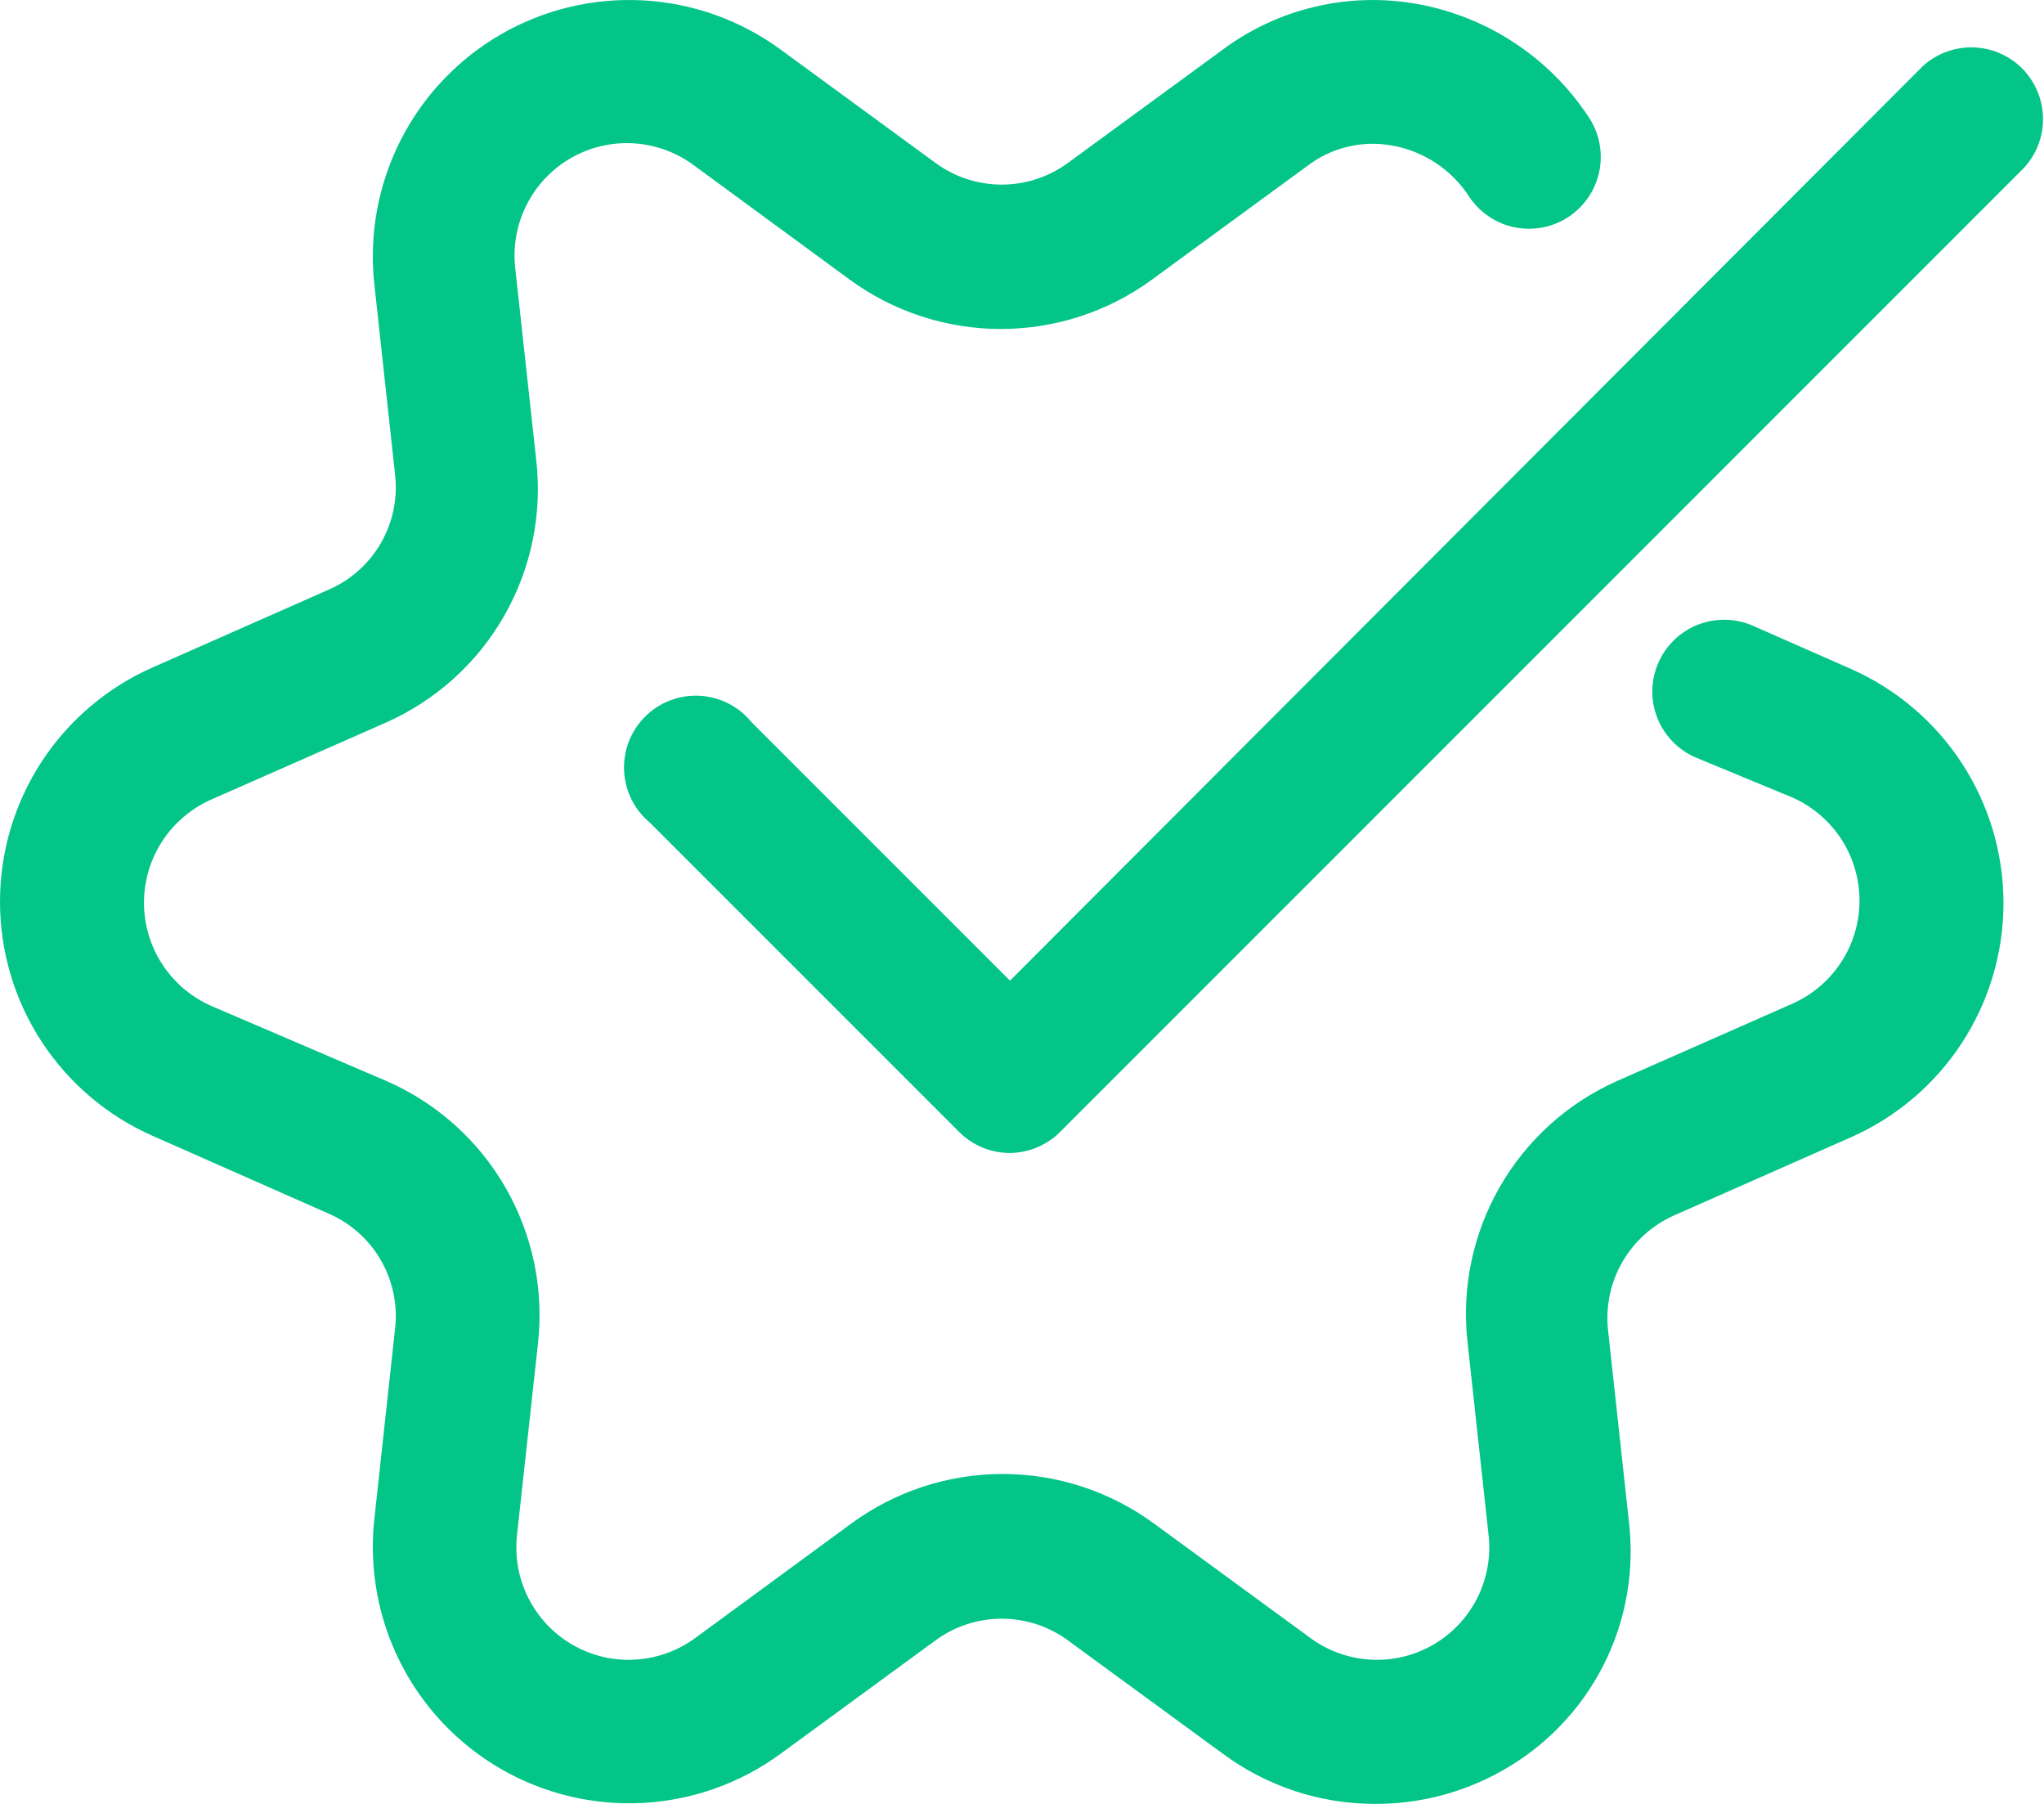
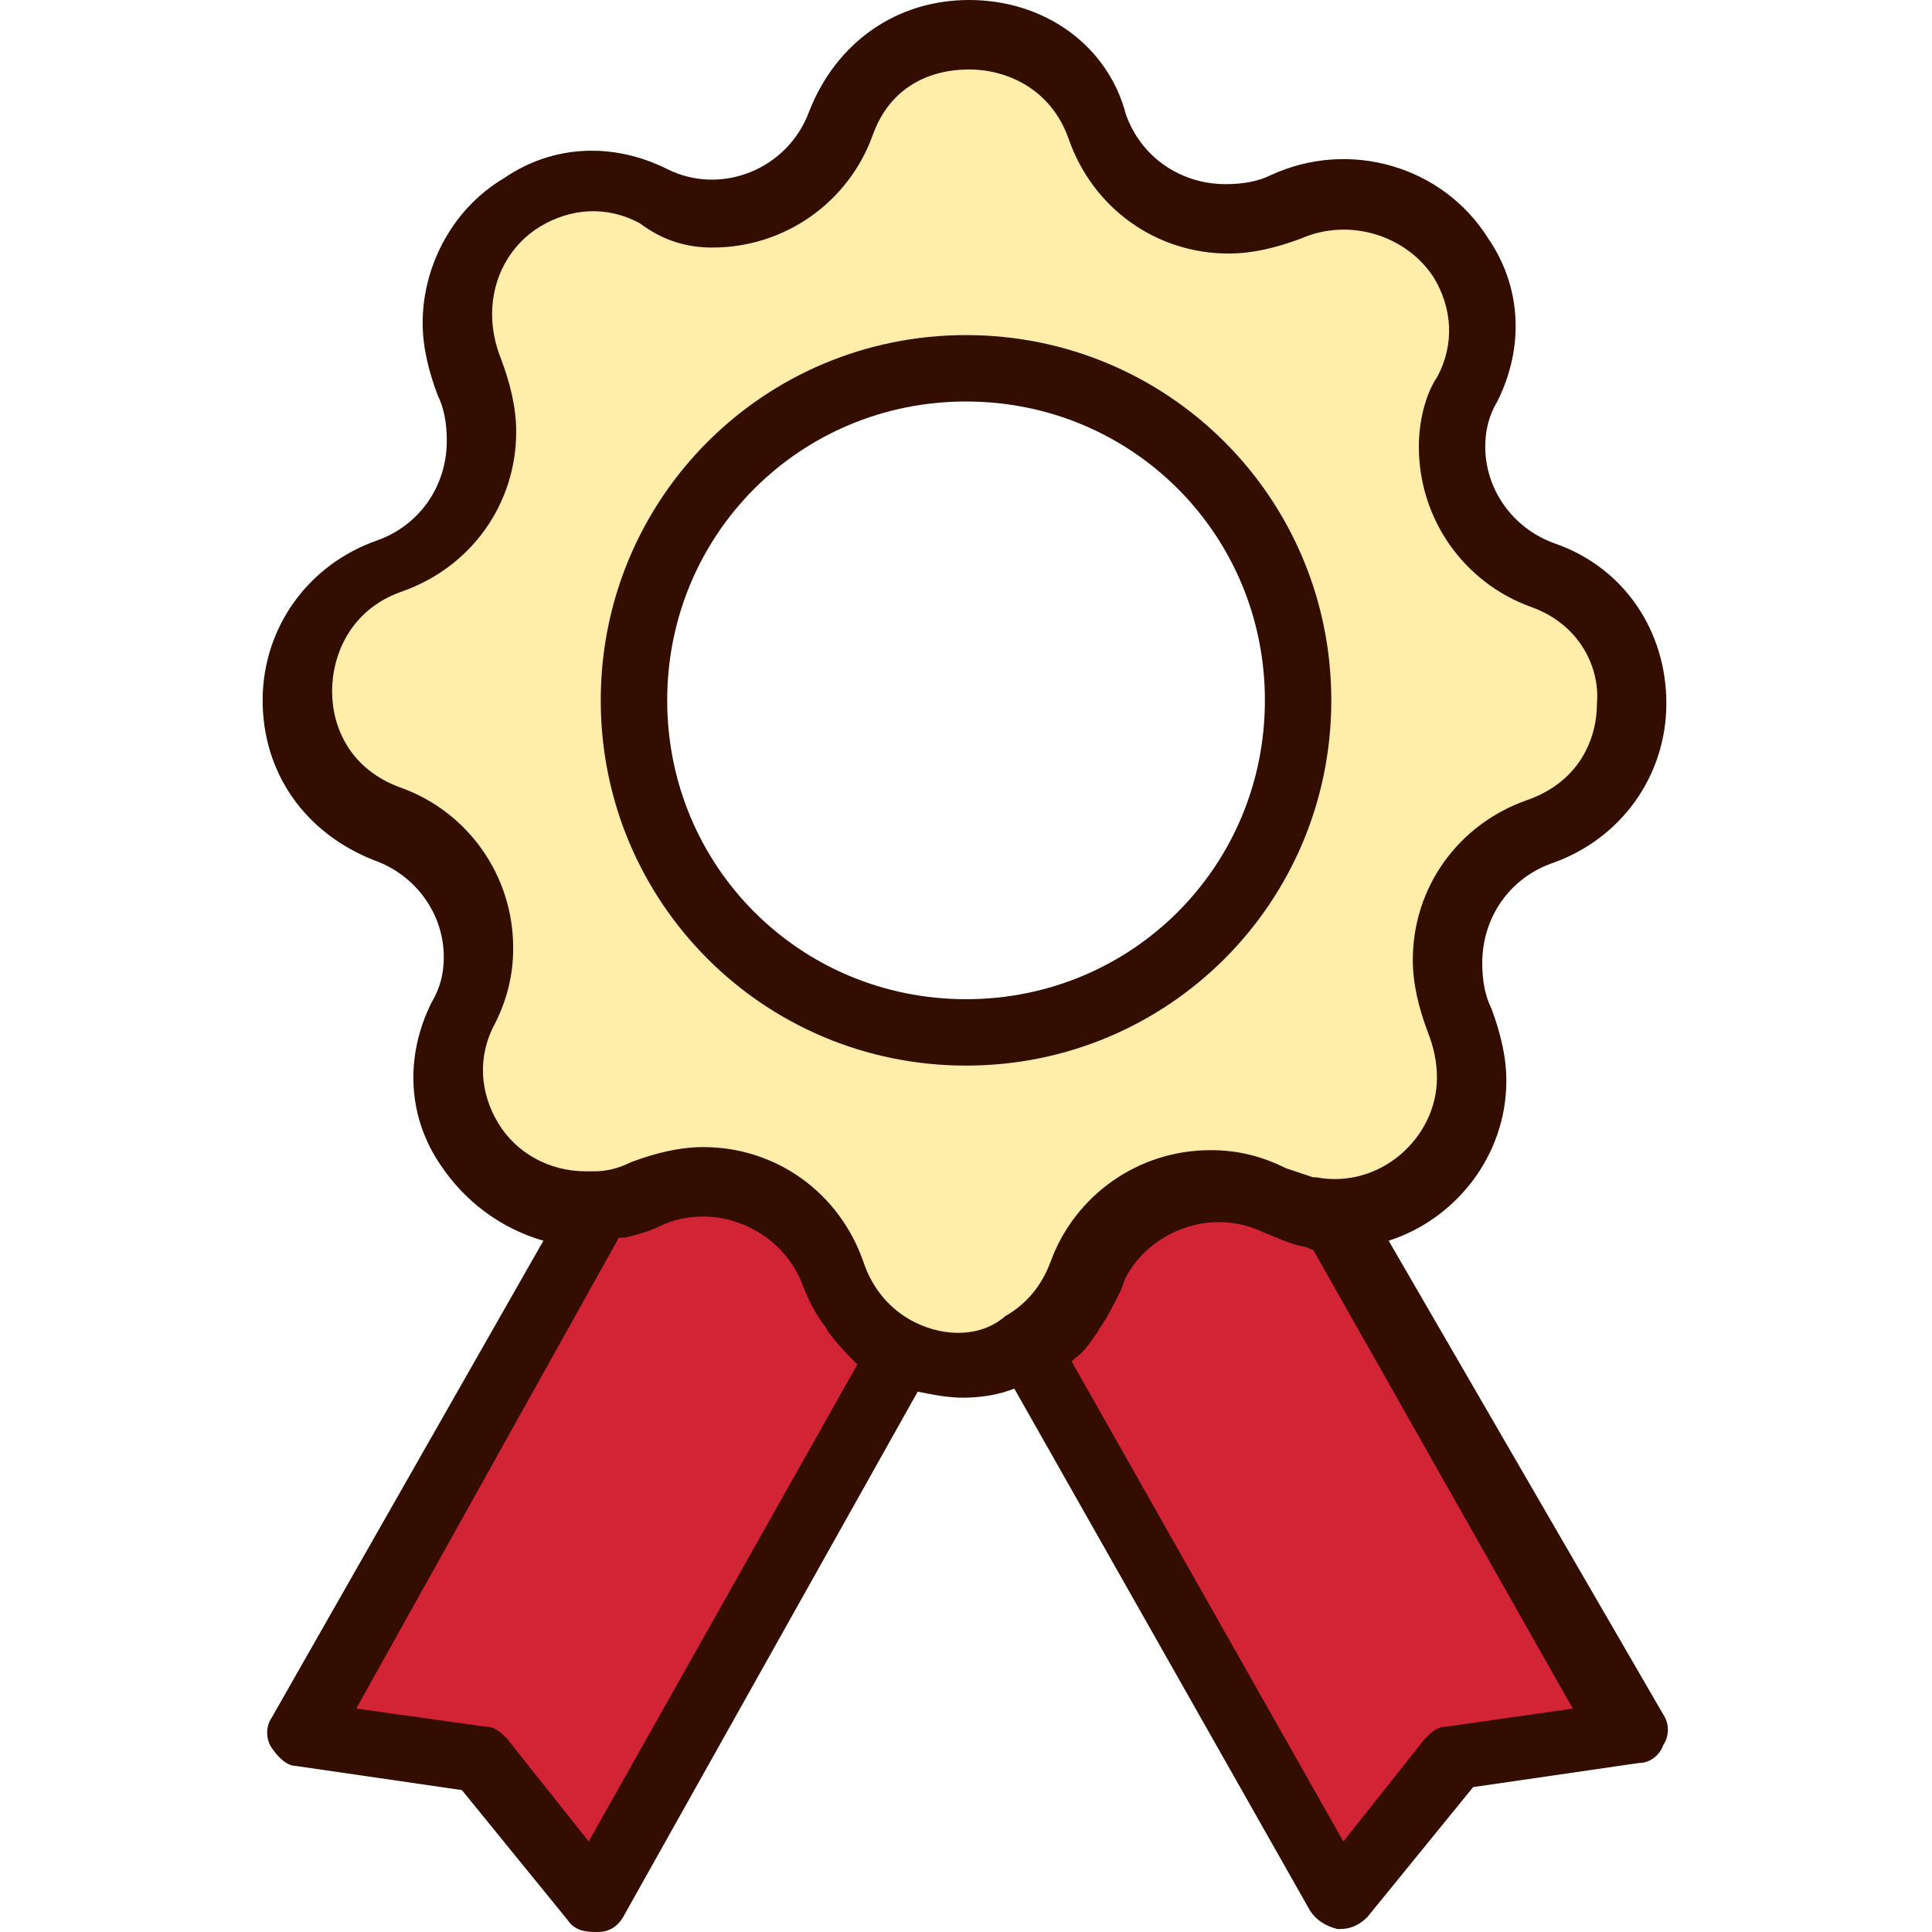
- <svg xmlns="http://www.w3.org/2000/svg" width="34" height="30" viewBox="0 0 34 30" fill="none">
-   <path d="M22.855 30C21.952 29.997 21.073 29.706 20.347 29.17L17.767 27.283C17.448 27.047 17.06 26.92 16.663 26.92C16.265 26.92 15.878 27.047 15.558 27.283L12.979 29.17C12.312 29.657 11.518 29.94 10.693 29.984C9.868 30.028 9.048 29.832 8.333 29.419C7.618 29.006 7.038 28.394 6.664 27.658C6.29 26.921 6.138 26.092 6.226 25.271L6.572 22.095C6.617 21.7 6.533 21.301 6.335 20.957C6.136 20.613 5.832 20.342 5.468 20.184L2.548 18.894C1.79 18.562 1.146 18.016 0.693 17.324C0.241 16.632 0 15.822 0 14.995C0 14.168 0.241 13.359 0.693 12.666C1.146 11.974 1.79 11.428 2.548 11.096L5.468 9.806C5.832 9.648 6.136 9.377 6.335 9.033C6.533 8.689 6.617 8.291 6.572 7.896L6.226 4.719C6.138 3.898 6.29 3.069 6.664 2.332C7.038 1.596 7.618 0.984 8.333 0.571C9.048 0.158 9.868 -0.038 10.693 0.006C11.518 0.05 12.312 0.333 12.979 0.82L15.558 2.707C15.878 2.943 16.265 3.07 16.663 3.07C17.06 3.07 17.448 2.943 17.767 2.707L20.347 0.82C20.806 0.48 21.33 0.238 21.887 0.109C22.444 -0.021 23.021 -0.034 23.583 0.068C24.157 0.172 24.705 0.392 25.192 0.713C25.68 1.034 26.097 1.45 26.419 1.937C26.509 2.068 26.571 2.215 26.603 2.37C26.635 2.526 26.635 2.686 26.605 2.841C26.574 2.997 26.513 3.145 26.424 3.276C26.336 3.408 26.222 3.52 26.09 3.608C25.958 3.695 25.809 3.755 25.653 3.784C25.498 3.813 25.338 3.811 25.183 3.778C25.028 3.745 24.881 3.681 24.751 3.59C24.621 3.5 24.51 3.384 24.425 3.251C24.281 3.034 24.095 2.849 23.877 2.706C23.659 2.564 23.415 2.466 23.159 2.421C22.913 2.375 22.659 2.382 22.416 2.441C22.172 2.499 21.943 2.608 21.744 2.761L19.165 4.648C18.435 5.183 17.553 5.471 16.648 5.471C15.743 5.471 14.861 5.183 14.131 4.648L11.558 2.761C11.265 2.539 10.914 2.408 10.547 2.384C10.181 2.361 9.816 2.446 9.497 2.628C9.179 2.811 8.921 3.084 8.757 3.412C8.592 3.74 8.528 4.11 8.572 4.475L8.919 7.645C9.023 8.542 8.838 9.449 8.391 10.234C7.945 11.019 7.259 11.641 6.435 12.01L3.509 13.299C3.178 13.447 2.896 13.687 2.698 13.991C2.5 14.295 2.395 14.65 2.395 15.013C2.395 15.376 2.5 15.731 2.698 16.035C2.896 16.339 3.178 16.579 3.509 16.727L6.435 17.981C7.264 18.344 7.955 18.963 8.407 19.747C8.859 20.532 9.049 21.44 8.949 22.339L8.602 25.51C8.558 25.874 8.622 26.244 8.787 26.572C8.951 26.901 9.209 27.173 9.527 27.356C9.846 27.539 10.211 27.624 10.577 27.6C10.944 27.576 11.295 27.445 11.588 27.224L14.161 25.337C14.891 24.802 15.773 24.513 16.678 24.513C17.583 24.513 18.465 24.802 19.195 25.337L21.774 27.224C22.066 27.445 22.418 27.576 22.784 27.6C23.151 27.624 23.516 27.539 23.834 27.356C24.153 27.173 24.41 26.901 24.575 26.572C24.739 26.244 24.804 25.874 24.759 25.51L24.413 22.339C24.309 21.444 24.493 20.538 24.939 19.754C25.384 18.971 26.068 18.349 26.891 17.981L29.817 16.691C30.148 16.544 30.43 16.303 30.628 15.999C30.826 15.695 30.931 15.34 30.931 14.977C30.931 14.614 30.826 14.259 30.628 13.955C30.43 13.651 30.148 13.411 29.817 13.264L28.229 12.607C28.081 12.547 27.946 12.457 27.834 12.345C27.721 12.232 27.632 12.097 27.572 11.949C27.512 11.801 27.482 11.643 27.485 11.483C27.487 11.324 27.521 11.166 27.586 11.02C27.65 10.874 27.743 10.742 27.859 10.633C27.975 10.523 28.112 10.438 28.261 10.382C28.411 10.326 28.57 10.301 28.73 10.308C28.889 10.315 29.046 10.353 29.19 10.421L30.778 11.12C31.535 11.452 32.18 11.998 32.632 12.69C33.085 13.383 33.326 14.192 33.326 15.019C33.326 15.846 33.085 16.655 32.632 17.348C32.18 18.04 31.535 18.586 30.778 18.918L27.858 20.208C27.494 20.367 27.19 20.638 26.99 20.981C26.791 21.325 26.706 21.723 26.748 22.118L27.094 25.295C27.194 26.117 27.048 26.95 26.674 27.689C26.3 28.428 25.714 29.039 24.992 29.445C24.341 29.814 23.604 30.005 22.855 30Z" fill="#03C587" />
-   <path d="M16.8 19.175C16.642 19.175 16.486 19.144 16.34 19.083C16.195 19.023 16.063 18.934 15.952 18.823L10.811 13.682C10.683 13.575 10.578 13.443 10.504 13.294C10.43 13.145 10.388 12.981 10.381 12.815C10.374 12.649 10.402 12.482 10.462 12.327C10.523 12.172 10.616 12.031 10.734 11.914C10.853 11.797 10.994 11.706 11.15 11.647C11.306 11.588 11.472 11.562 11.639 11.571C11.805 11.58 11.967 11.623 12.116 11.699C12.264 11.775 12.395 11.88 12.501 12.01L16.8 16.309L31.989 1.095C32.217 0.89 32.515 0.78 32.821 0.788C33.128 0.796 33.419 0.921 33.636 1.138C33.852 1.356 33.977 1.648 33.983 1.954C33.99 2.261 33.879 2.558 33.673 2.785L17.641 18.817C17.532 18.929 17.401 19.018 17.256 19.079C17.112 19.141 16.956 19.173 16.8 19.175Z" fill="#03C587" />
+ <svg xmlns="http://www.w3.org/2000/svg" width="38" height="38" viewBox="0 0 38 38" fill="none">
+   <path d="M30.341 11.341C29.213 10.925 28.56 9.916 28.56 8.787C28.56 8.372 28.679 8.016 28.857 7.6C29.807 5.7 28.323 3.741 26.482 3.741C26.126 3.741 25.71 3.8 25.354 3.978C24.998 4.156 24.582 4.216 24.226 4.216C23.098 4.216 22.088 3.562 21.673 2.434C21.257 1.247 20.188 0.594 19.119 0.594C18.051 0.594 17.041 1.188 16.626 2.375C16.21 3.503 15.201 4.156 14.073 4.156C13.657 4.156 13.301 4.037 12.885 3.859C10.985 2.909 9.026 4.394 9.026 6.234C9.026 6.591 9.085 7.006 9.263 7.362C9.441 7.719 9.501 8.134 9.501 8.491C9.501 9.619 8.848 10.628 7.72 11.044C6.532 11.459 5.879 12.528 5.879 13.597C5.879 14.666 6.473 15.675 7.66 16.091C8.788 16.506 9.441 17.516 9.441 18.644C9.441 19.059 9.323 19.416 9.145 19.831C8.195 21.731 9.679 23.691 11.52 23.691C11.579 23.691 11.638 23.691 11.757 23.691C12.054 23.691 12.351 23.572 12.707 23.453C13.063 23.275 13.479 23.216 13.835 23.216C14.963 23.216 15.973 23.869 16.388 24.997C16.626 25.769 17.16 26.244 17.754 26.541C18.11 26.719 18.526 26.837 18.941 26.837C19.416 26.837 19.832 26.719 20.248 26.481C20.782 26.184 21.198 25.709 21.435 25.056C21.851 23.928 22.86 23.275 23.988 23.275C24.404 23.275 24.76 23.394 25.176 23.572C25.591 23.75 25.948 23.869 26.363 23.869C27.788 23.869 29.035 22.622 29.035 21.197C29.035 20.841 28.976 20.425 28.798 20.069C28.619 19.712 28.56 19.297 28.56 18.941C28.56 17.812 29.213 16.803 30.341 16.387C32.716 15.556 32.716 12.231 30.341 11.341ZM19.001 20.306C15.379 20.306 12.47 17.397 12.47 13.775C12.47 10.153 15.379 7.244 19.001 7.244C22.623 7.244 25.532 10.153 25.532 13.775C25.532 17.397 22.623 20.306 19.001 20.306Z" fill="#FFEEA9" />
+   <path d="M32.063 34.081L28.56 34.556L26.303 37.288L20.247 26.541C20.781 26.244 21.197 25.769 21.435 25.116C21.85 23.988 22.86 23.334 23.988 23.334C24.403 23.334 24.76 23.453 25.175 23.631C25.591 23.809 25.947 23.928 26.363 23.928L32.063 34.081Z" fill="#D32436" />
+   <path d="M17.753 26.6L11.697 37.347L9.441 34.616L5.938 34.081L11.756 23.75C12.053 23.75 12.35 23.631 12.706 23.512C13.062 23.334 13.478 23.275 13.834 23.275C14.963 23.275 15.972 23.928 16.387 25.056C16.625 25.828 17.159 26.303 17.753 26.6Z" fill="#D32436" />
+   <path d="M26.185 13.775C26.185 9.797 22.979 6.591 19.001 6.591C15.023 6.591 11.816 9.797 11.816 13.775C11.816 17.753 15.023 20.959 19.001 20.959C22.979 20.959 26.185 17.753 26.185 13.775ZM19.001 19.653C15.735 19.653 13.123 17.041 13.123 13.775C13.123 10.509 15.735 7.897 19.001 7.897C22.266 7.897 24.879 10.509 24.879 13.775C24.879 17.041 22.266 19.653 19.001 19.653Z" fill="#330D00" />
+   <path d="M27.313 24.403C28.619 23.988 29.628 22.741 29.628 21.256C29.628 20.781 29.51 20.306 29.332 19.831C29.213 19.594 29.154 19.297 29.154 18.941C29.154 18.05 29.688 17.278 30.519 16.981C31.885 16.506 32.775 15.259 32.775 13.834C32.775 12.409 31.944 11.162 30.578 10.688C29.747 10.391 29.213 9.619 29.213 8.787C29.213 8.491 29.272 8.194 29.45 7.897C29.985 6.828 29.925 5.641 29.272 4.691C28.382 3.266 26.541 2.731 24.997 3.444C24.76 3.562 24.463 3.622 24.107 3.622C23.216 3.622 22.444 3.087 22.147 2.256C21.791 0.891 20.544 0 19.06 0C17.635 0 16.447 0.831 15.913 2.197C15.497 3.325 14.191 3.859 13.122 3.325C12.053 2.791 10.866 2.85 9.916 3.503C8.907 4.097 8.313 5.225 8.313 6.353C8.313 6.828 8.432 7.303 8.61 7.778C8.729 8.016 8.788 8.312 8.788 8.669C8.788 9.559 8.254 10.331 7.422 10.628C6.057 11.103 5.166 12.35 5.166 13.775C5.166 15.2 5.997 16.387 7.363 16.922C8.194 17.219 8.729 17.991 8.729 18.822C8.729 19.119 8.669 19.416 8.491 19.712C7.957 20.781 8.016 21.969 8.669 22.919C9.144 23.631 9.857 24.166 10.688 24.403L5.344 33.784C5.225 33.962 5.225 34.2 5.344 34.378C5.463 34.556 5.641 34.734 5.819 34.734L9.085 35.209L11.163 37.763C11.282 37.941 11.46 38 11.697 38H11.757C11.994 38 12.172 37.881 12.291 37.644L18.05 27.372C18.347 27.431 18.644 27.491 18.941 27.491C19.297 27.491 19.654 27.431 19.95 27.312L25.769 37.584C25.888 37.763 26.066 37.881 26.303 37.941H26.363C26.541 37.941 26.719 37.881 26.897 37.703L28.975 35.15L32.241 34.675C32.478 34.675 32.657 34.497 32.716 34.319C32.835 34.141 32.835 33.903 32.716 33.725L27.313 24.403ZM11.579 36.219L9.975 34.2C9.857 34.081 9.738 33.962 9.56 33.962L7.007 33.606L12.172 24.344C12.232 24.344 12.232 24.344 12.291 24.344C12.528 24.284 12.766 24.225 13.004 24.106C13.241 23.988 13.538 23.928 13.835 23.928C14.666 23.928 15.497 24.462 15.794 25.294C15.913 25.591 16.032 25.828 16.21 26.066C16.269 26.125 16.269 26.184 16.328 26.244C16.507 26.481 16.685 26.659 16.863 26.837L11.579 36.219ZM17.991 26.006C17.516 25.769 17.16 25.353 16.982 24.819C16.507 23.453 15.26 22.562 13.835 22.562C13.36 22.562 12.885 22.681 12.41 22.859C12.172 22.978 11.935 23.038 11.697 23.038H11.519C10.807 23.038 10.153 22.681 9.797 22.087C9.441 21.494 9.382 20.781 9.738 20.128C9.975 19.653 10.094 19.178 10.094 18.644C10.094 17.219 9.204 15.972 7.897 15.497C6.888 15.141 6.532 14.309 6.532 13.597C6.532 12.884 6.888 11.994 7.897 11.637C9.263 11.162 10.153 9.916 10.153 8.491C10.153 8.016 10.035 7.541 9.857 7.066C9.738 6.769 9.679 6.472 9.679 6.175C9.679 5.463 10.035 4.809 10.629 4.453C11.222 4.097 11.935 4.037 12.588 4.394C13.063 4.75 13.538 4.869 14.013 4.869C15.438 4.869 16.685 3.978 17.16 2.672C17.516 1.663 18.347 1.366 19.06 1.366C19.772 1.366 20.663 1.722 21.019 2.731C21.494 4.097 22.741 4.987 24.166 4.987C24.641 4.987 25.116 4.869 25.591 4.691C26.541 4.275 27.669 4.631 28.203 5.463C28.56 6.056 28.619 6.769 28.263 7.422C28.025 7.778 27.907 8.312 27.907 8.787C27.907 10.213 28.797 11.459 30.104 11.934C31.113 12.291 31.469 13.181 31.41 13.834C31.41 14.547 31.053 15.378 30.044 15.734C28.678 16.209 27.788 17.456 27.788 18.881C27.788 19.356 27.907 19.831 28.085 20.306C28.203 20.603 28.263 20.9 28.263 21.197C28.263 22.384 27.135 23.394 25.888 23.156H25.828C25.65 23.097 25.472 23.038 25.294 22.978C24.819 22.741 24.344 22.622 23.81 22.622C22.385 22.622 21.138 23.512 20.663 24.819C20.485 25.294 20.188 25.65 19.772 25.887C19.297 26.303 18.585 26.303 17.991 26.006ZM28.441 33.962C28.263 33.962 28.144 34.081 28.025 34.2L26.422 36.219L21.078 26.778L21.138 26.719C21.316 26.6 21.435 26.422 21.553 26.244C21.613 26.184 21.613 26.125 21.672 26.066C21.791 25.887 21.91 25.65 22.029 25.413C22.088 25.294 22.088 25.234 22.147 25.116C22.622 24.225 23.81 23.75 24.819 24.225C25.116 24.344 25.354 24.462 25.65 24.522C25.71 24.522 25.769 24.581 25.828 24.581L30.935 33.606L28.441 33.962Z" fill="#330D00" />
</svg>
